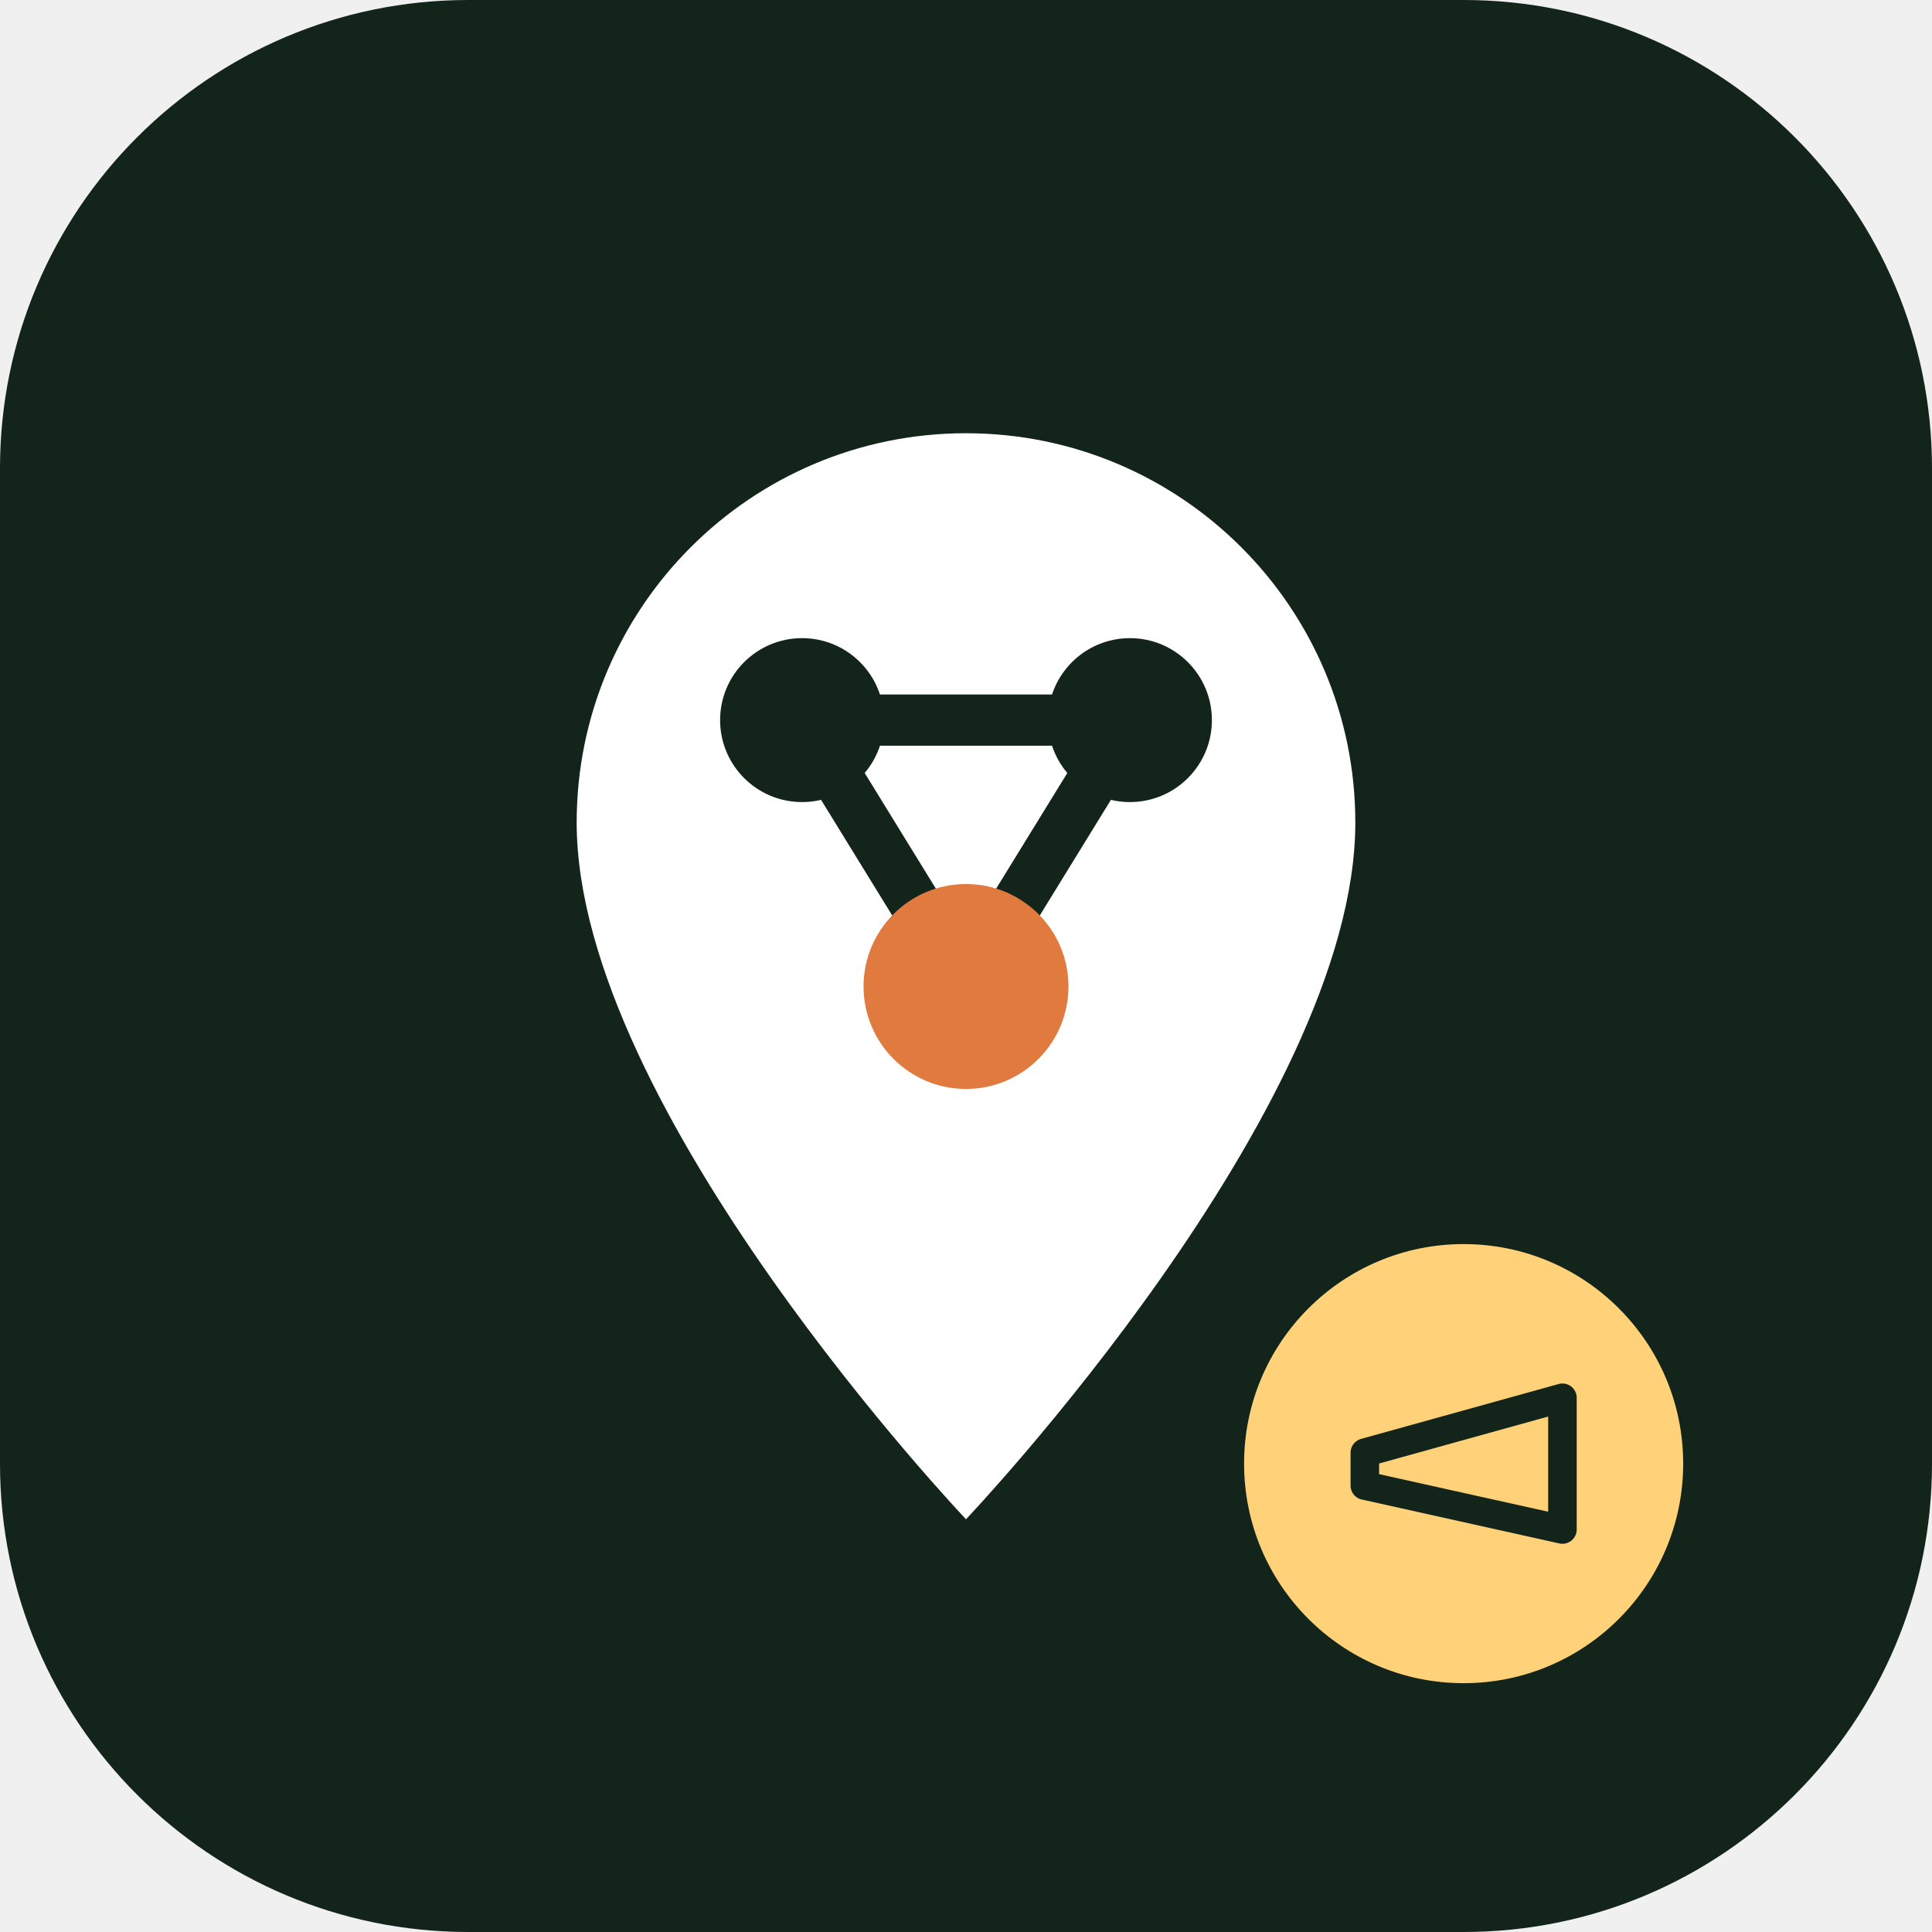
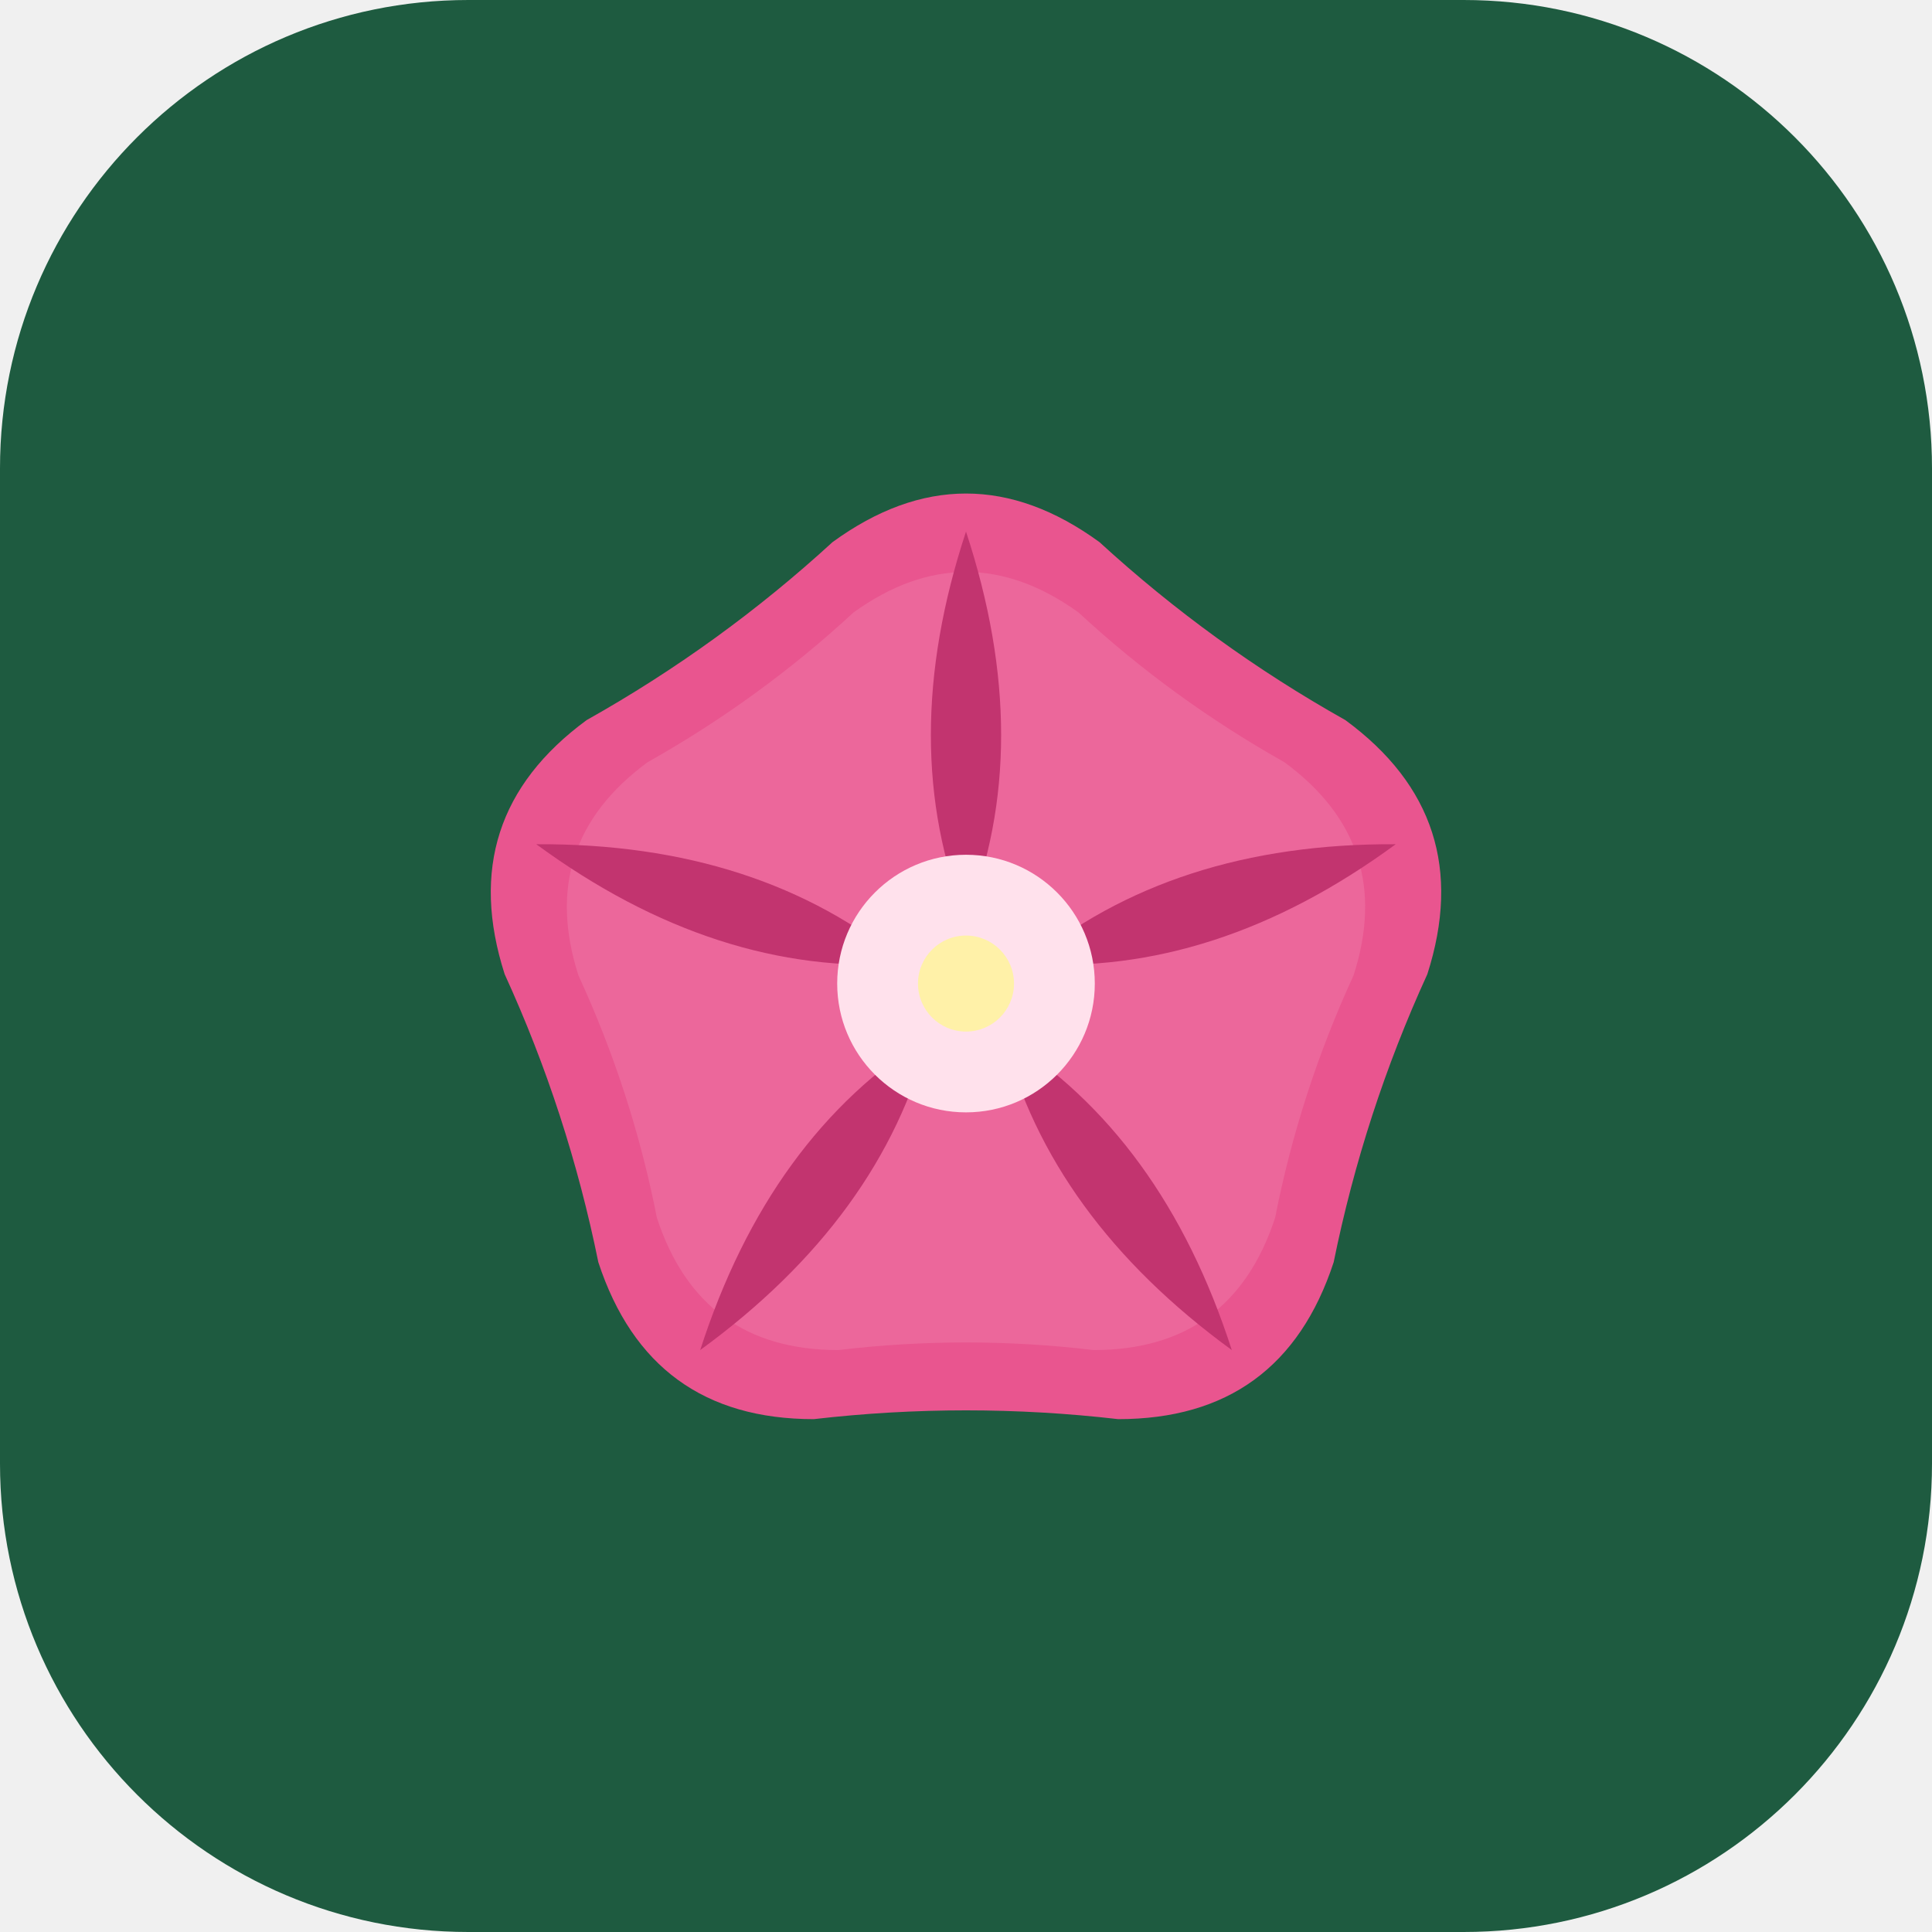
<svg xmlns="http://www.w3.org/2000/svg" width="132" height="132" viewBox="0 0 132 132">
-   <rect width="132" height="132" rx="32" fill="#13241B" />
-   <svg x="31" y="24" width="70" height="84" viewBox="0 0 100 120">
-     <path d="M50 114 C50 114 12 74 12 46 A38 38 0 1 1 88 46 C88 74 50 114 50 114 Z" fill="#FFFFFF" />
-     <path d="M34 36 L66 36 L50 62 Z" fill="none" stroke="#13241B" stroke-width="5" stroke-linejoin="round" />
-     <circle cx="34" cy="36" r="8" fill="#13241B" />
-     <circle cx="66" cy="36" r="8" fill="#13241B" />
-     <circle cx="50" cy="62" r="10" fill="#E07A3F" />
-   </svg>
-   <circle cx="100" cy="100" r="16.5" fill="#FFD27A" stroke="#13241B" stroke-width="3" />
-   <svg x="91" y="91" width="18" height="18" viewBox="0 0 24 24" fill="none" stroke="#13241B" stroke-width="2.6" stroke-linecap="round" stroke-linejoin="round">
-     <path d="m3 11 18-5v12L3 14v-3z" />
+   <rect width="132" height="132" rx="32" fill="#1E5B40" />
+   <svg x="26" y="16" width="80" height="96" viewBox="0 0 100 120">
+     <path d="M38.6 26.3 Q50.0 18.0 61.4 26.3 Q71.0 35.1 82.4 41.5 Q93.7 49.8 89.4 63.2 Q84.0 75.0 81.4 87.8 Q77.0 101.2 63.0 101.2 Q50.0 99.7 37.0 101.2 Q23.0 101.2 18.6 87.8 Q16.0 75.0 10.6 63.2 Q6.3 49.8 17.6 41.5 Q29.0 35.1 38.6 26.3 Z" fill="#E9558F" />
+     <path d="M40.4 32.3 Q50.0 25.4 59.6 32.3 Q67.6 39.7 77.2 45.1 Q86.7 52.1 83.1 63.3 Q78.5 73.3 76.4 84.0 Q72.7 95.3 60.9 95.3 Q50.0 94.0 39.1 95.3 Q27.3 95.3 23.6 84.0 Q21.5 73.3 16.9 63.3 Q13.3 52.1 22.8 45.1 Q32.4 39.7 40.4 32.3 Z" fill="#EC679B" />
+     <path d="M50.0 58.5 Q56.0 43.6 50.0 25.4 Q44.0 43.6 50.0 58.5 Z M55.2 62.3 Q71.3 63.4 86.7 52.1 Q67.6 52.0 55.2 62.3 Z M53.2 68.5 Q57.2 84.0 72.7 95.3 Q66.8 77.0 53.2 68.5 Z M46.8 68.5 Q33.2 77.0 27.3 95.3 Q42.8 84.0 46.8 68.5 Z M44.8 62.3 Q32.4 52.0 13.3 52.1 Q28.7 63.4 44.8 62.3 Z" fill="#C2346F" />
+     <circle cx="50" cy="64" r="11.0" fill="#FFE1EC" />
+     <circle cx="50" cy="64" r="4.1" fill="#FFF1A8" />
  </svg>
</svg>
